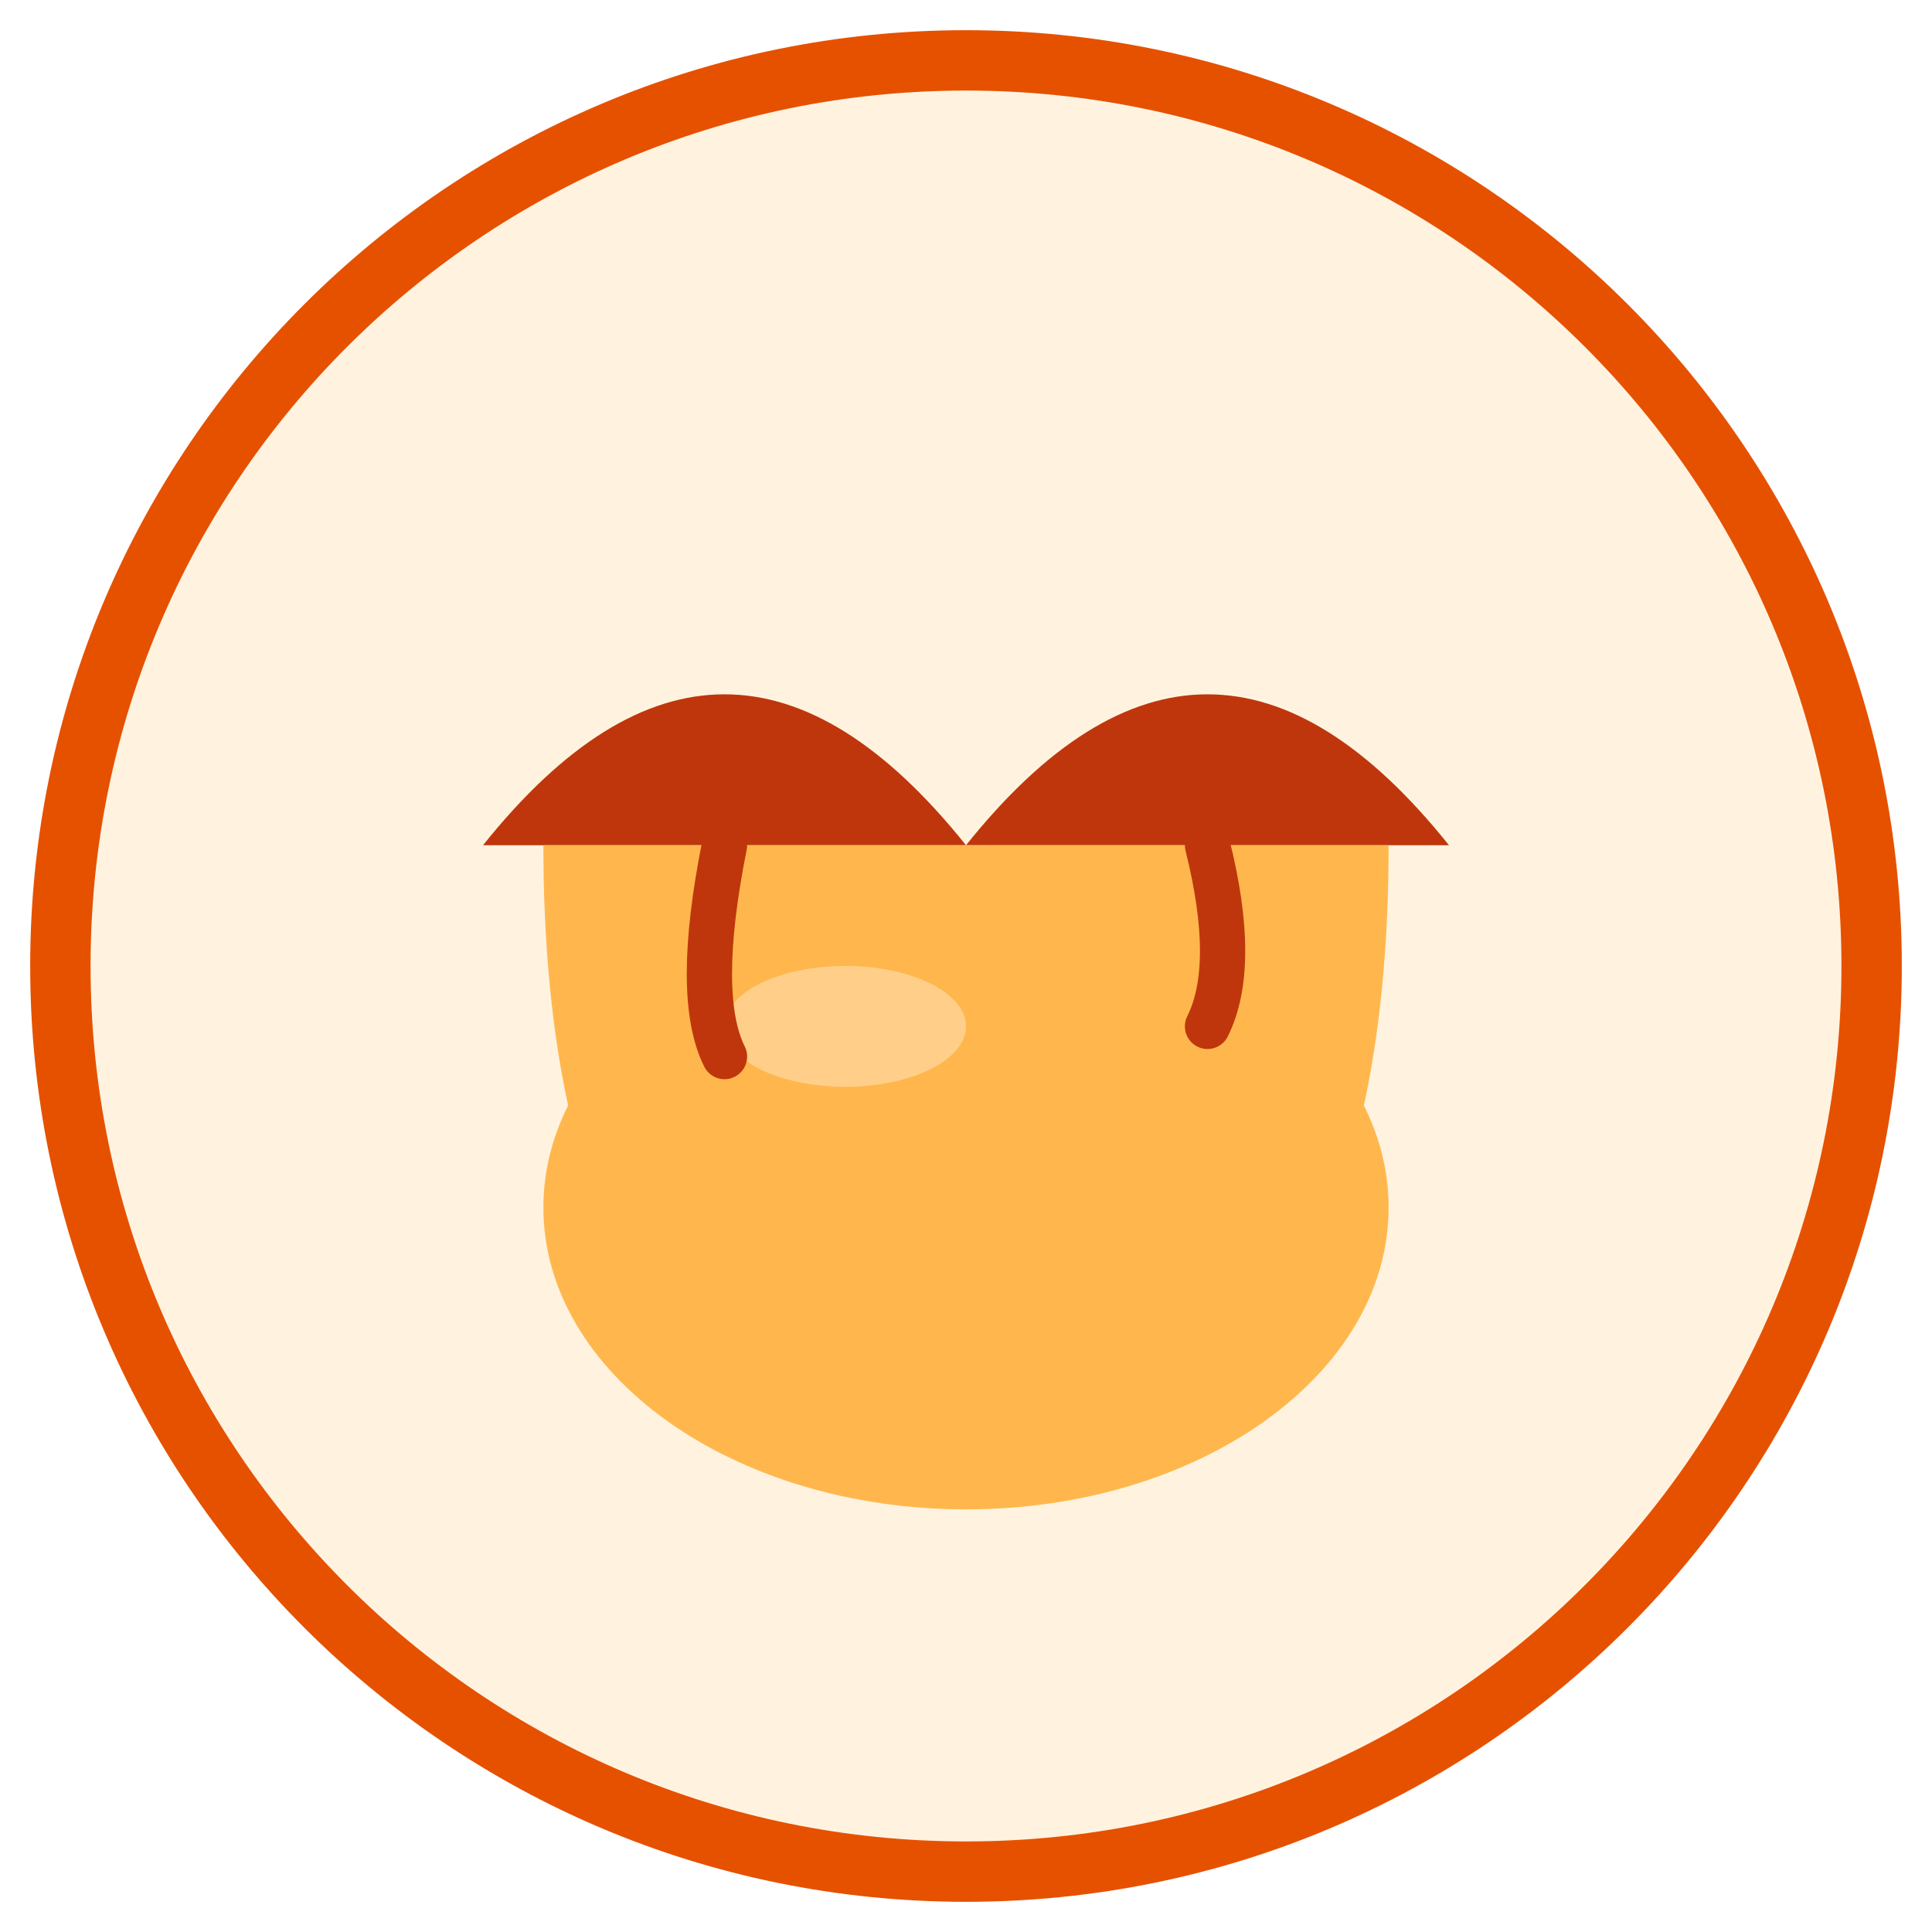
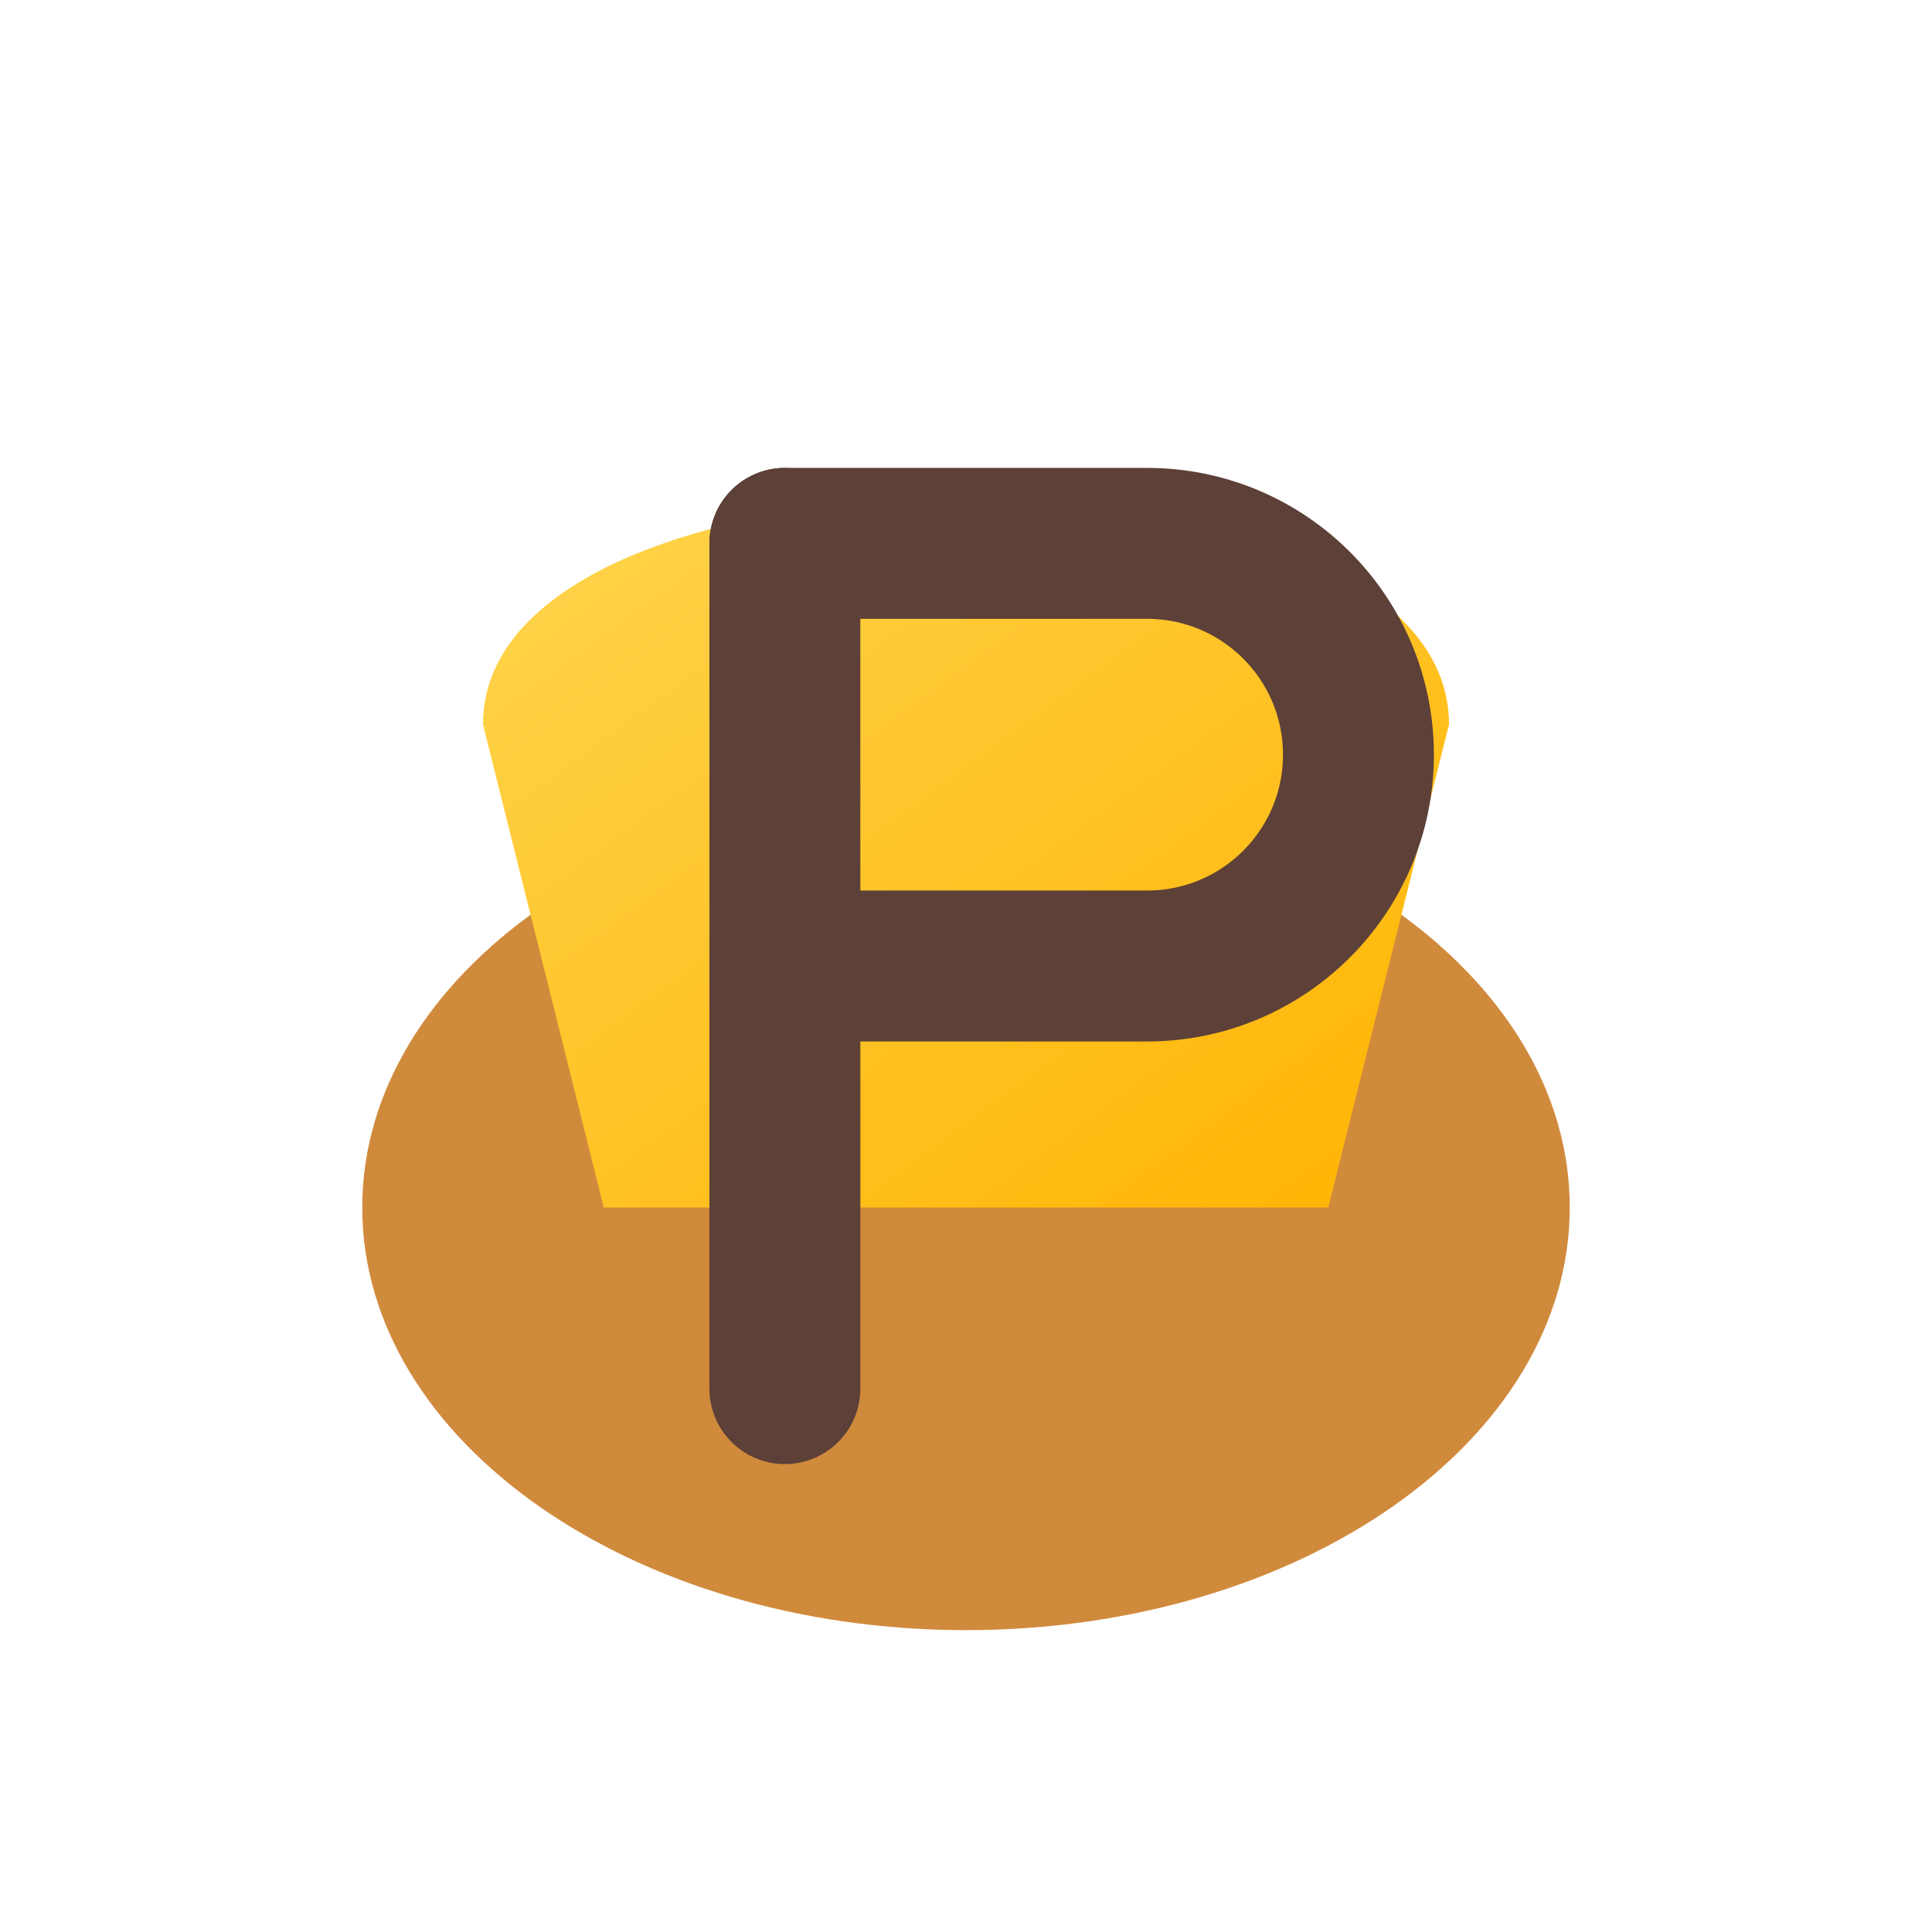
- <svg xmlns="http://www.w3.org/2000/svg" viewBox="0 0 64 64" width="64" height="64">
-   <circle cx="32" cy="32" r="30" fill="#FFF3E0" stroke="#E65100" stroke-width="2" />
-   <path d="M16 28 Q24 18 32 28 Q40 18 48 28" fill="#BF360C" />
-   <ellipse cx="32" cy="40" rx="14" ry="10" fill="#FFB74D" />
-   <path d="M18 28 Q18 48 32 50 Q46 48 46 28" fill="#FFB74D" />
-   <ellipse cx="28" cy="34" rx="4" ry="2" fill="#FFE0B2" opacity="0.6" />
-   <path d="M24 28 Q23 33 24 35" fill="none" stroke="#BF360C" stroke-width="1.5" stroke-linecap="round" />
-   <path d="M40 28 Q41 32 40 34" fill="none" stroke="#BF360C" stroke-width="1.5" stroke-linecap="round" />
+ <svg xmlns="http://www.w3.org/2000/svg" viewBox="0 0 64 64">
+   <defs>
+     <linearGradient id="g" x1="0" y1="0" x2="1" y2="1">
+       <stop offset="0%" stop-color="#FFD54F" />
+       <stop offset="100%" stop-color="#FFB300" />
+     </linearGradient>
+   </defs>
+   <ellipse cx="32" cy="40" rx="20" ry="14" fill="#D08A3C" />
+   <path d="M16 24 C16 14, 48 14, 48 24 L44 40 L20 40 Z" fill="url(#g)" />
+   <path d="M26 18 V46" stroke="#5D4037" stroke-width="5" stroke-linecap="round" />
+   <path d="M26 18 H38 A7 7 0 0 1 38 32 H26" fill="none" stroke="#5D4037" stroke-width="5" stroke-linecap="round" stroke-linejoin="round" />
</svg>
